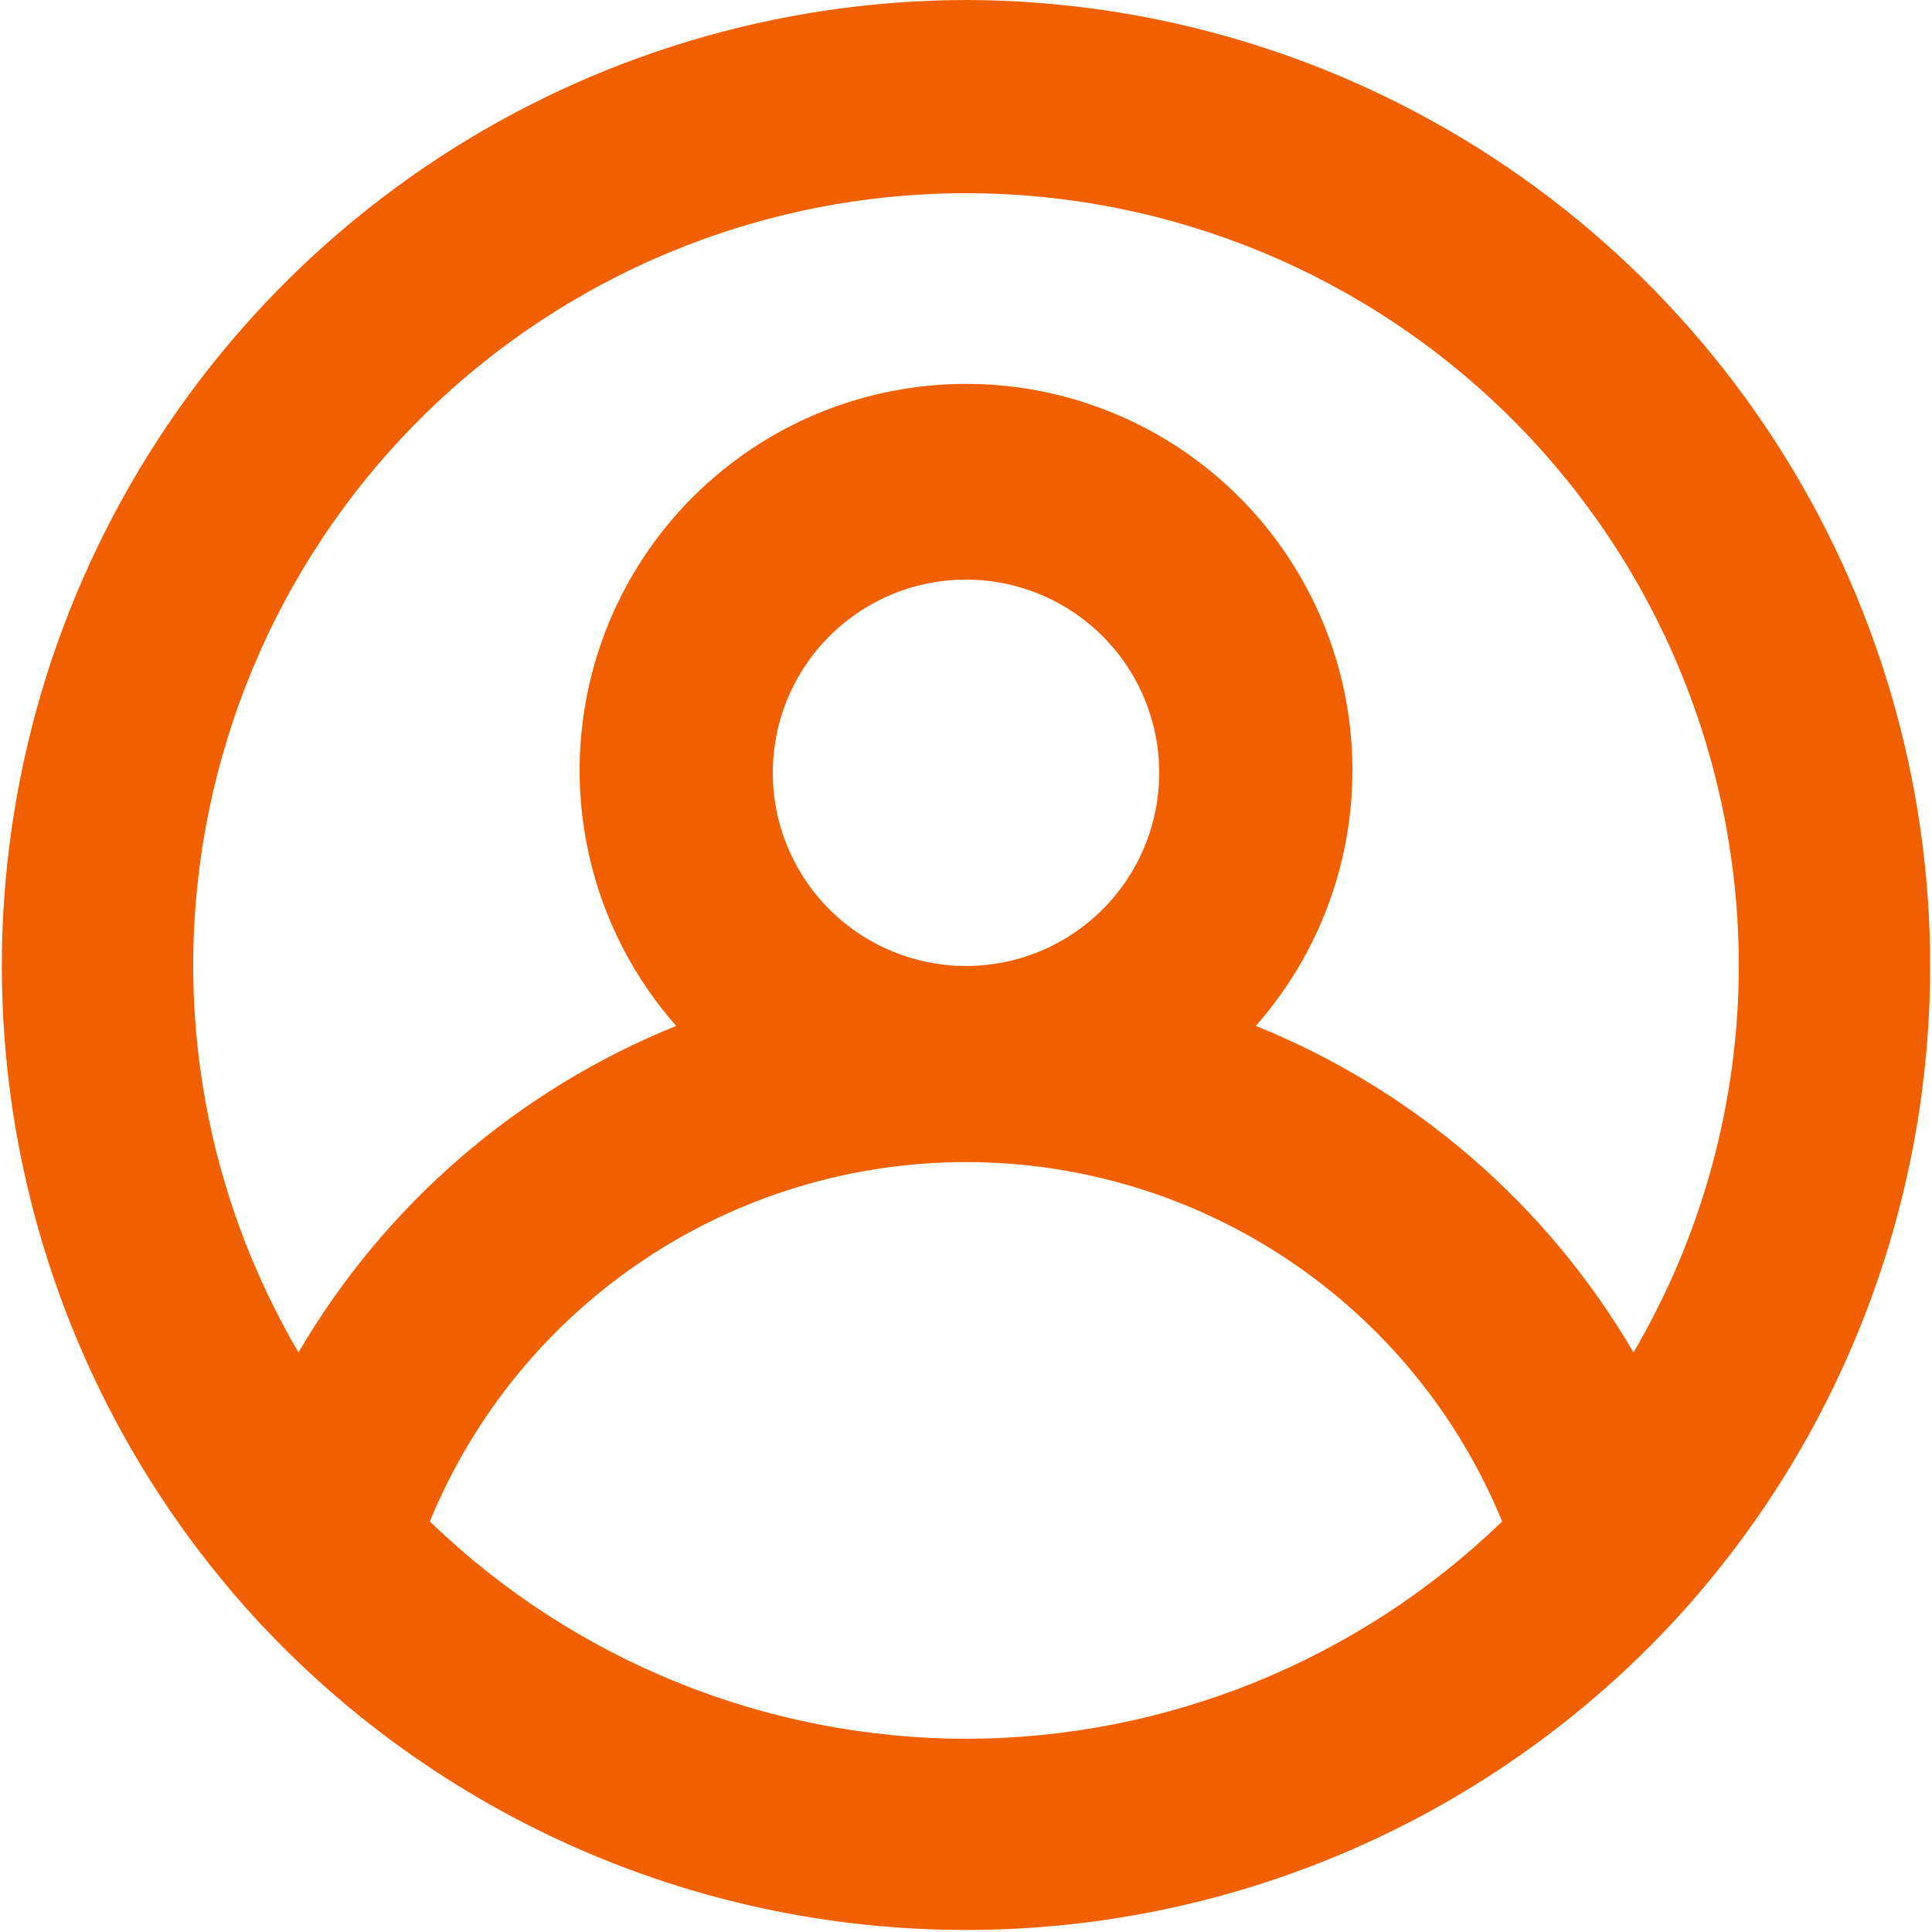
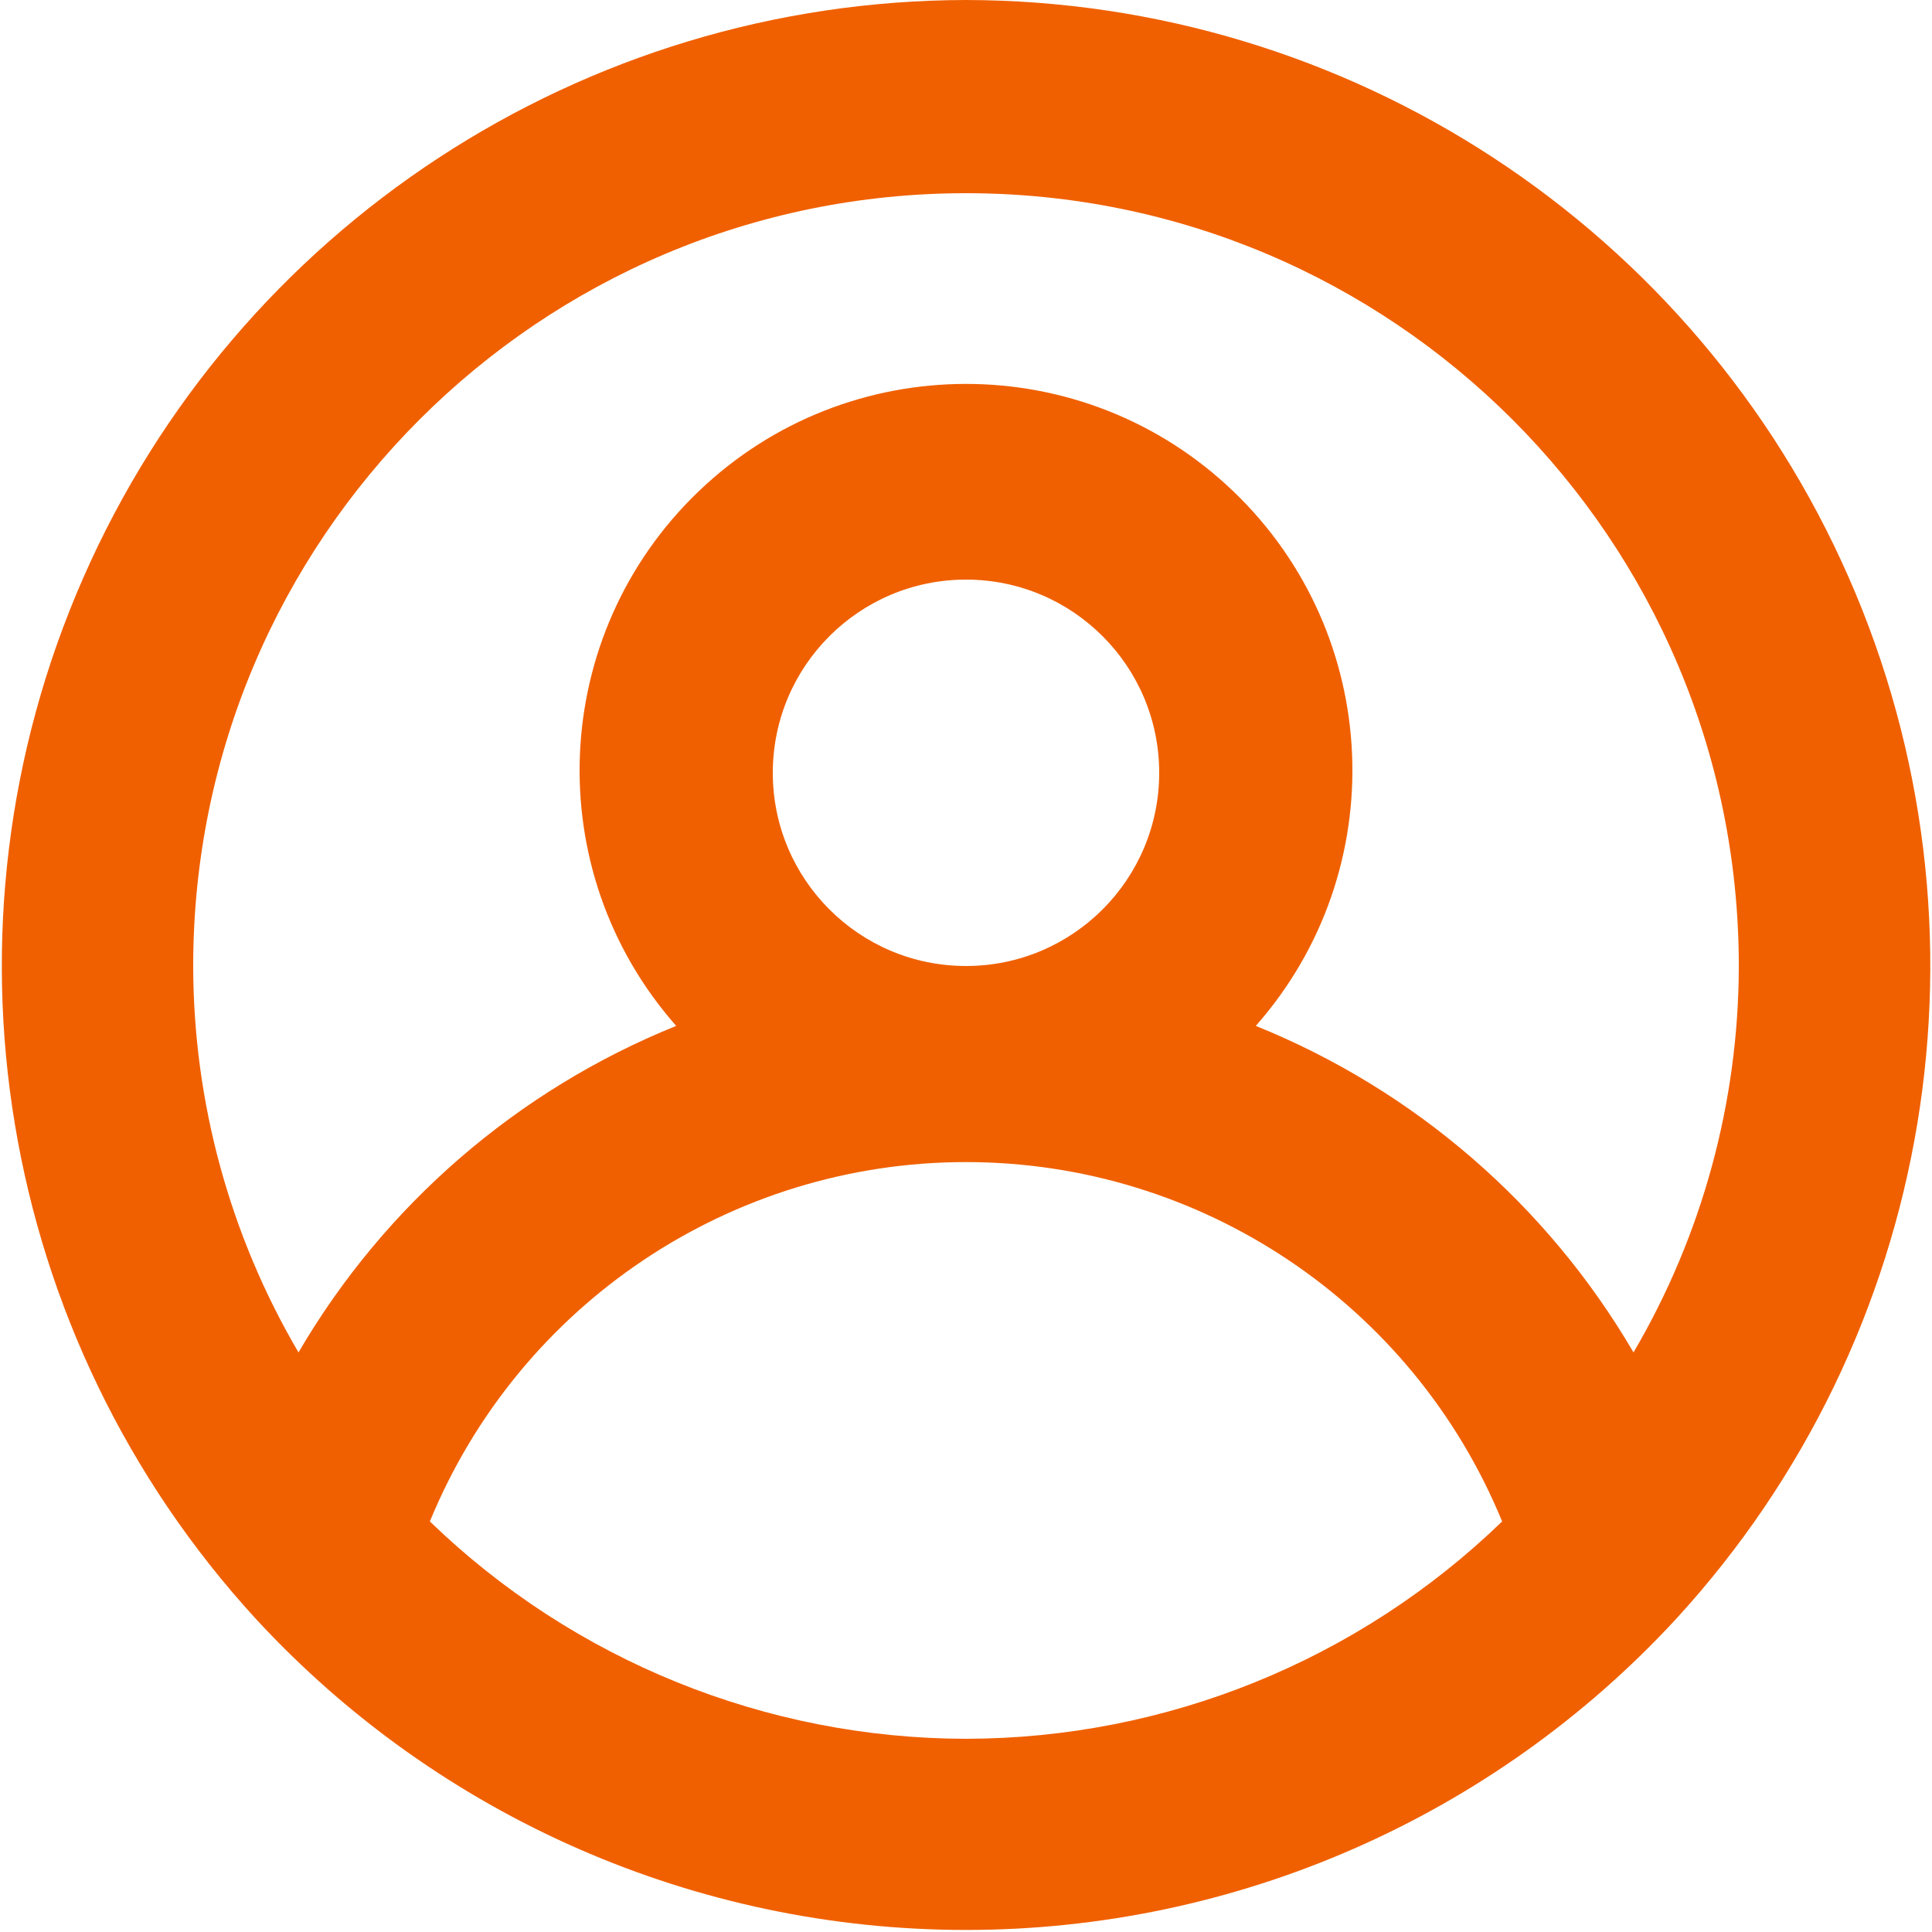
- <svg xmlns="http://www.w3.org/2000/svg" width="20" height="20" viewBox="0 0 20 20" fill="none">
-   <path d="M10 0C8.061 0.004 6.164 0.571 4.541 1.634C2.919 2.696 1.64 4.208 0.861 5.984C0.082 7.76 -0.164 9.724 0.154 11.638C0.472 13.551 1.339 15.331 2.65 16.76C3.586 17.775 4.723 18.585 5.988 19.139C7.253 19.693 8.619 19.979 10 19.979C11.381 19.979 12.747 19.693 14.012 19.139C15.277 18.585 16.414 17.775 17.35 16.76C18.661 15.331 19.528 13.551 19.846 11.638C20.164 9.724 19.918 7.76 19.139 5.984C18.36 4.208 17.081 2.696 15.459 1.634C13.836 0.571 11.94 0.004 10 0ZM10 18C7.929 17.997 5.939 17.19 4.45 15.75C4.902 14.649 5.671 13.708 6.659 13.046C7.648 12.383 8.81 12.03 10 12.03C11.19 12.03 12.353 12.383 13.341 13.046C14.329 13.708 15.098 14.649 15.55 15.75C14.061 17.19 12.072 17.997 10 18ZM8 8C8 7.604 8.117 7.218 8.337 6.889C8.557 6.56 8.869 6.304 9.235 6.152C9.6 6.001 10.002 5.961 10.39 6.038C10.778 6.116 11.135 6.306 11.414 6.586C11.694 6.865 11.884 7.222 11.962 7.61C12.039 7.998 11.999 8.4 11.848 8.765C11.696 9.131 11.44 9.443 11.111 9.663C10.782 9.883 10.396 10 10 10C9.47 10 8.961 9.789 8.586 9.414C8.211 9.039 8 8.53 8 8ZM16.91 14C16.017 12.472 14.642 11.283 13 10.62C13.509 10.043 13.841 9.331 13.956 8.569C14.07 7.808 13.963 7.03 13.646 6.329C13.329 5.627 12.817 5.032 12.17 4.614C11.523 4.196 10.77 3.974 10 3.974C9.23 3.974 8.477 4.196 7.83 4.614C7.183 5.032 6.671 5.627 6.354 6.329C6.038 7.03 5.93 7.808 6.045 8.569C6.159 9.331 6.491 10.043 7 10.62C5.359 11.283 3.984 12.472 3.09 14C2.378 12.787 2.002 11.406 2 10C2 7.878 2.843 5.843 4.343 4.343C5.843 2.843 7.878 2 10 2C12.122 2 14.157 2.843 15.657 4.343C17.157 5.843 18 7.878 18 10C17.998 11.406 17.622 12.787 16.91 14Z" fill="#F06000" />
+ <svg xmlns="http://www.w3.org/2000/svg" width="20" height="20" fill="none">
+   <path d="M10 0a10 10 0 0 0-7.35 16.76 10.001 10.001 0 0 0 14.7 0A9.999 9.999 0 0 0 10 0zm0 18a8 8 0 0 1-5.55-2.25 6 6 0 0 1 11.1 0A8 8 0 0 1 10 18zM8 8a2 2 0 1 1 4 0 2 2 0 0 1-4 0zm8.91 6A8 8 0 0 0 13 10.62a4 4 0 1 0-6 0A8 8 0 0 0 3.09 14 7.92 7.92 0 0 1 2 10a8 8 0 1 1 16 0 7.92 7.92 0 0 1-1.09 4z" fill="#F06000" />
</svg>
